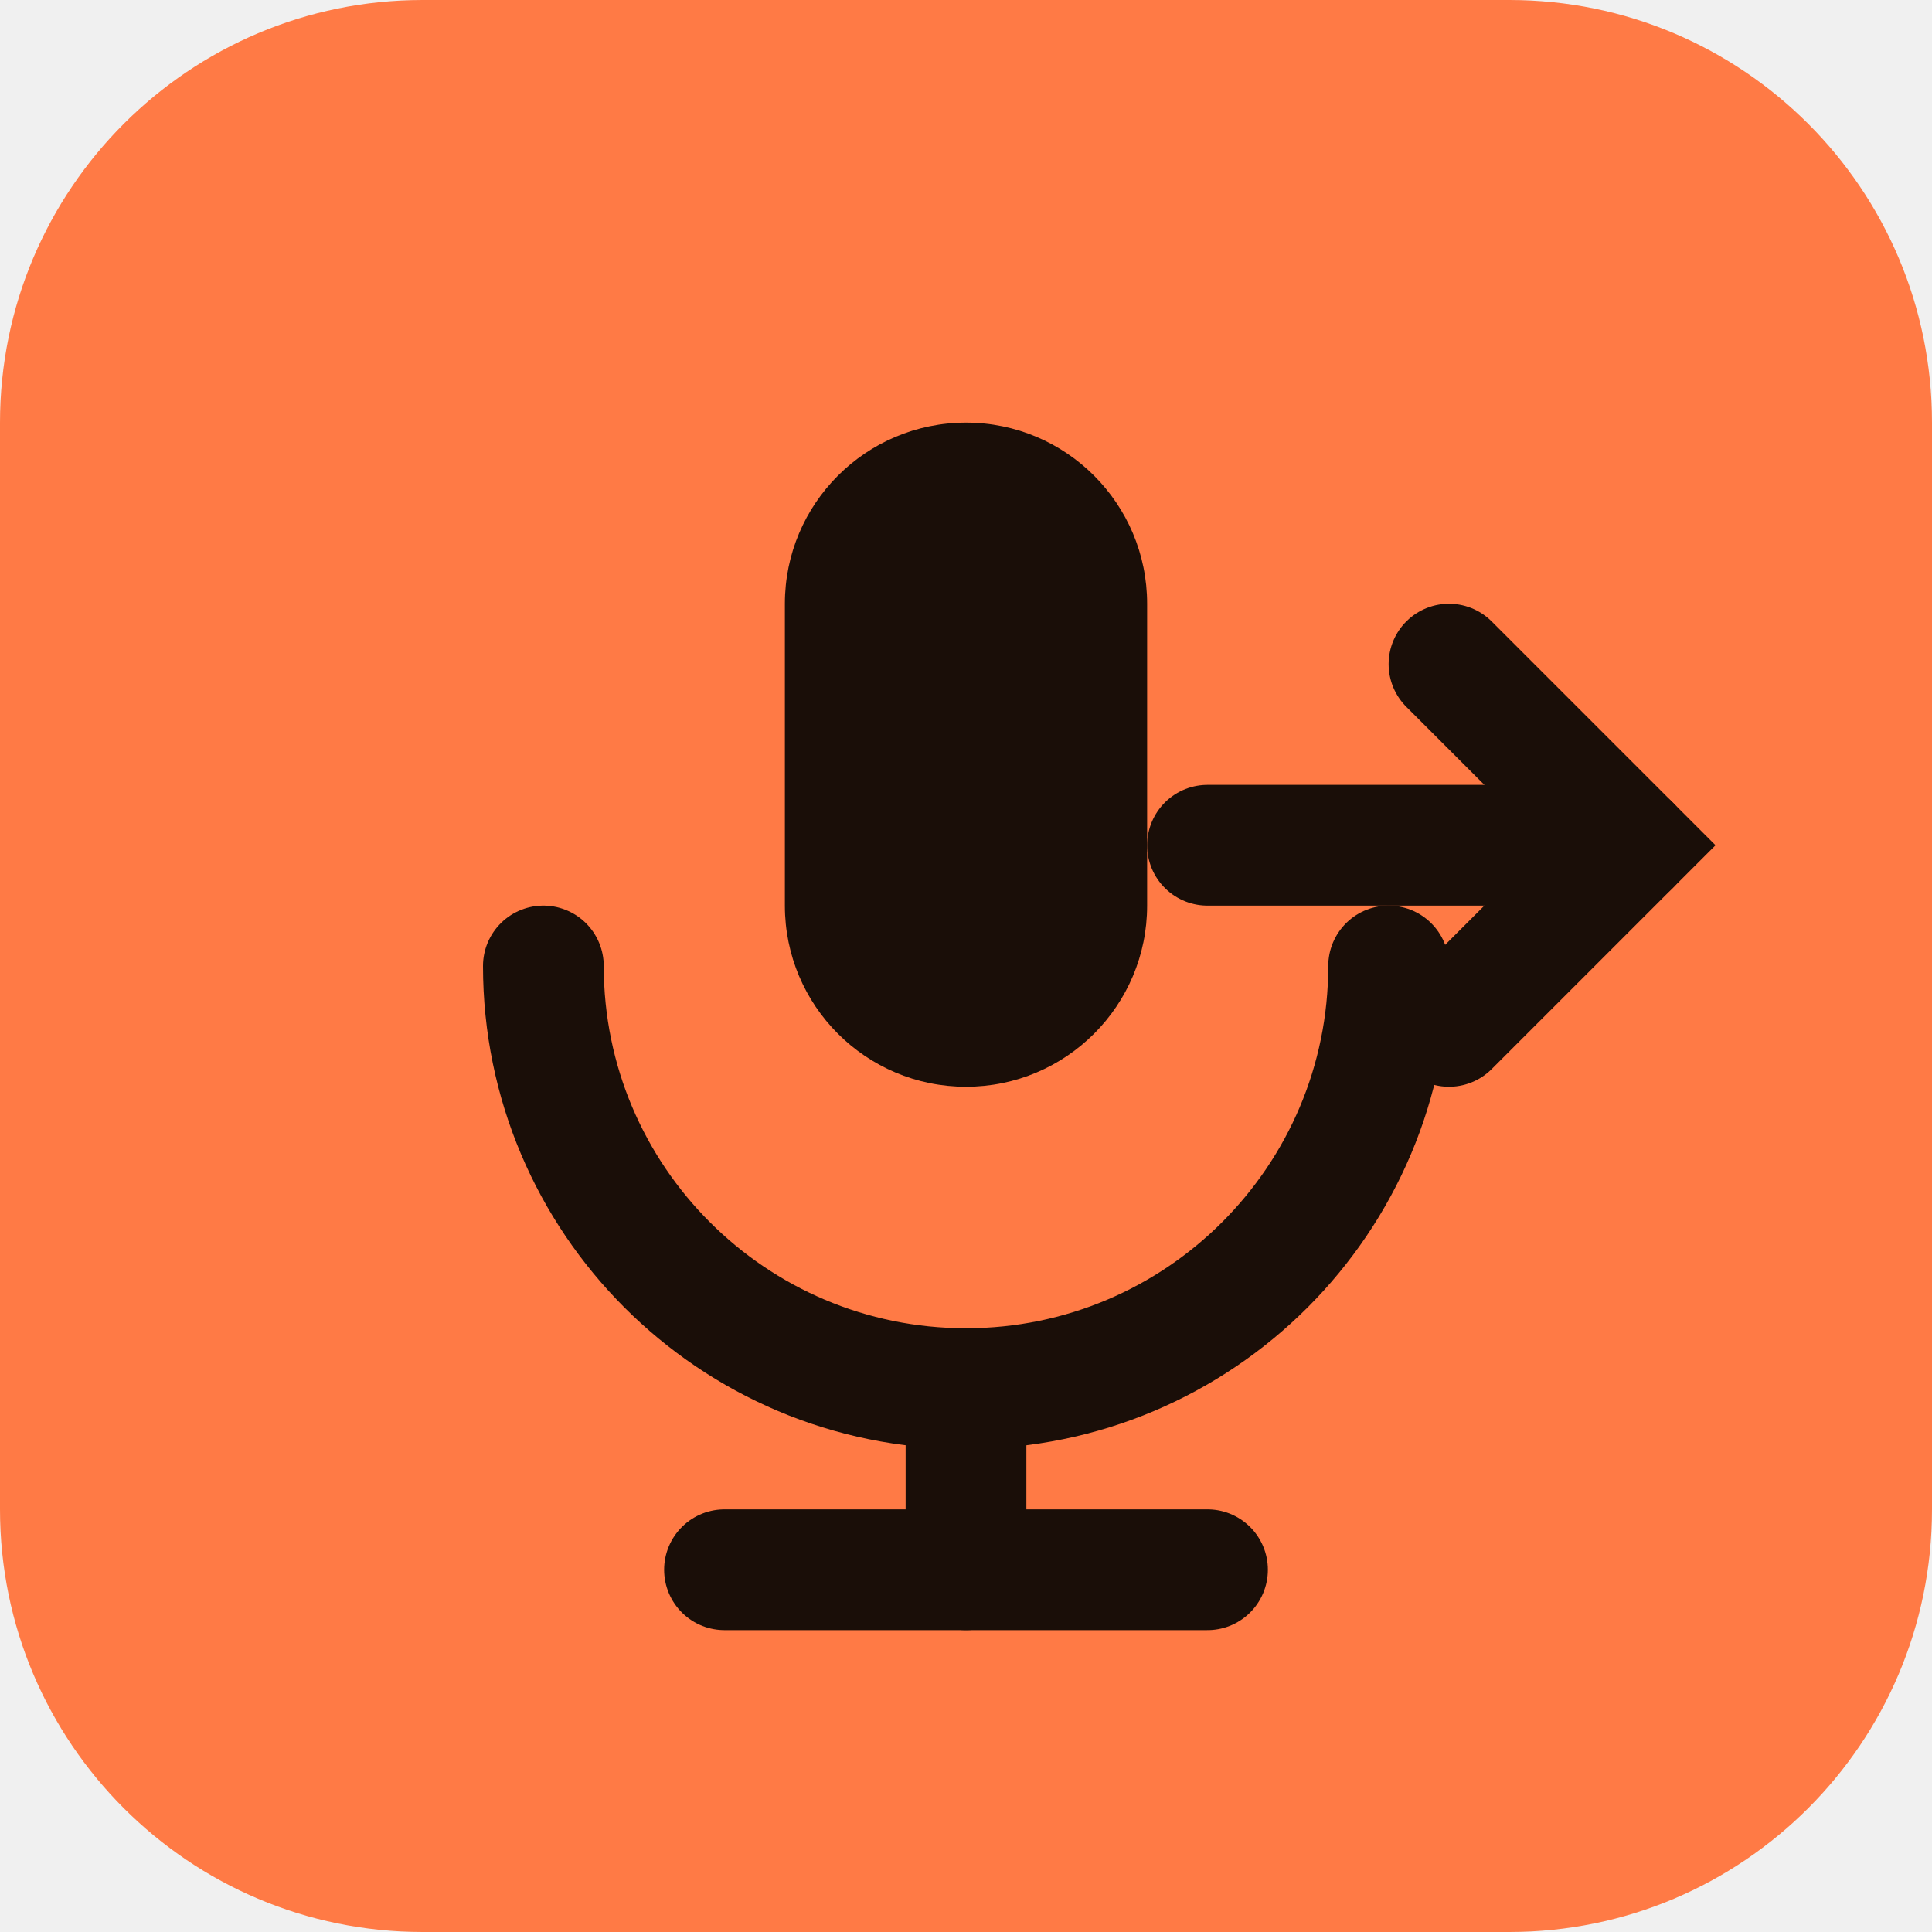
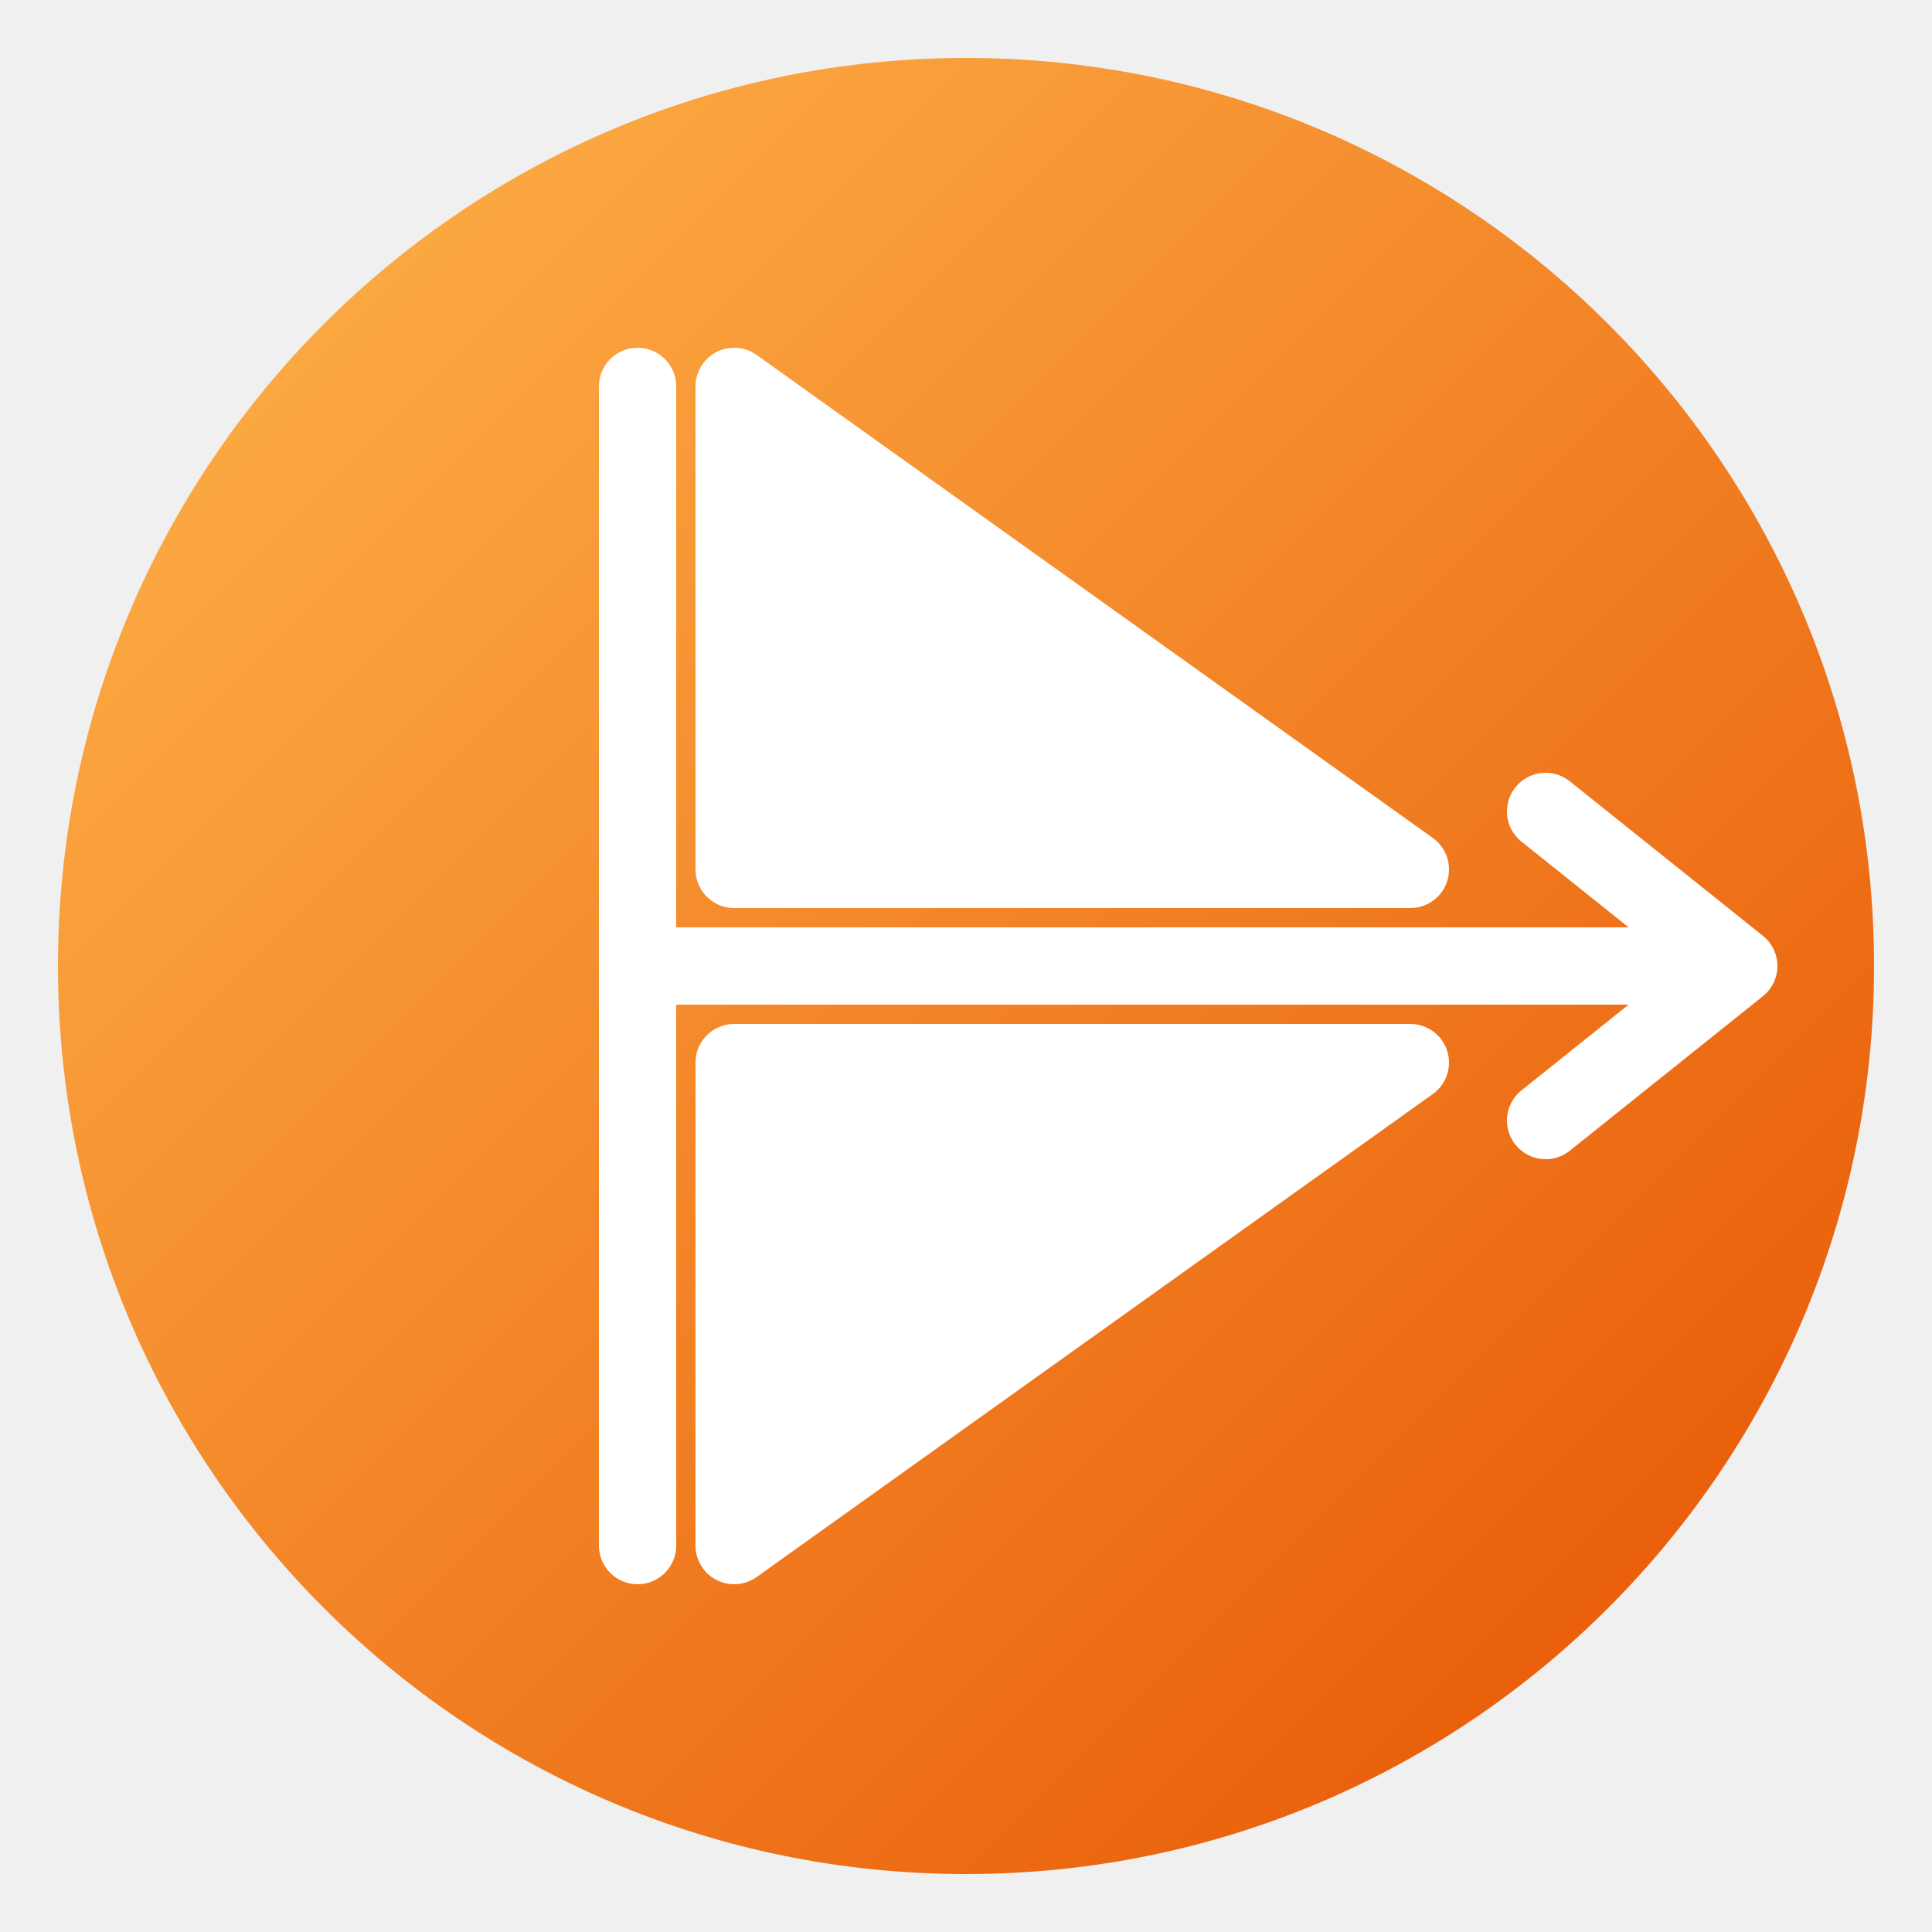
- <svg xmlns="http://www.w3.org/2000/svg" viewBox="0 0 64 64" role="img" aria-label="PortCast">
-   <rect width="64" height="64" rx="14" fill="#ff7a45" />
-   <g fill="none" stroke="#1a0e08" stroke-width="4" stroke-linecap="round">
-     <rect x="26" y="14" width="12" height="22" rx="6" fill="#1a0e08" stroke="none" />
-     <path d="M18 32a14 14 0 0 0 28 0" />
-     <path d="M32 46v6" />
-     <path d="M24 52h16" />
-     <path d="M48 22l6 6-6 6" stroke="#1a0e08" />
-     <path d="M40 28h14" stroke="#1a0e08" />
+ <svg xmlns="http://www.w3.org/2000/svg" viewBox="0 0 100 100" role="img" aria-label="PortCast">
+   <defs>
+     <linearGradient id="bg" x1="0%" y1="0%" x2="100%" y2="100%">
+       <stop offset="0%" style="stop-color:#FFB74D" />
+       <stop offset="100%" style="stop-color:#E65100" />
+     </linearGradient>
+   </defs>
+   <circle cx="50" cy="50" r="47" fill="url(#bg)" />
+   <g transform="translate(8,0)" stroke="white" stroke-width="4" stroke-linecap="round" stroke-linejoin="round" fill="none">
+     <line x1="25" y1="20" x2="25" y2="80" />
+     <path d="M30 20 L65 45 L30 45 Z" fill="white" />
+     <path d="M30 55 L65 55 L30 80 Z" fill="white" />
+     <line x1="25" y1="50" x2="80" y2="50" />
+     <polyline points="72,42 82,50 72,58" />
  </g>
</svg>
